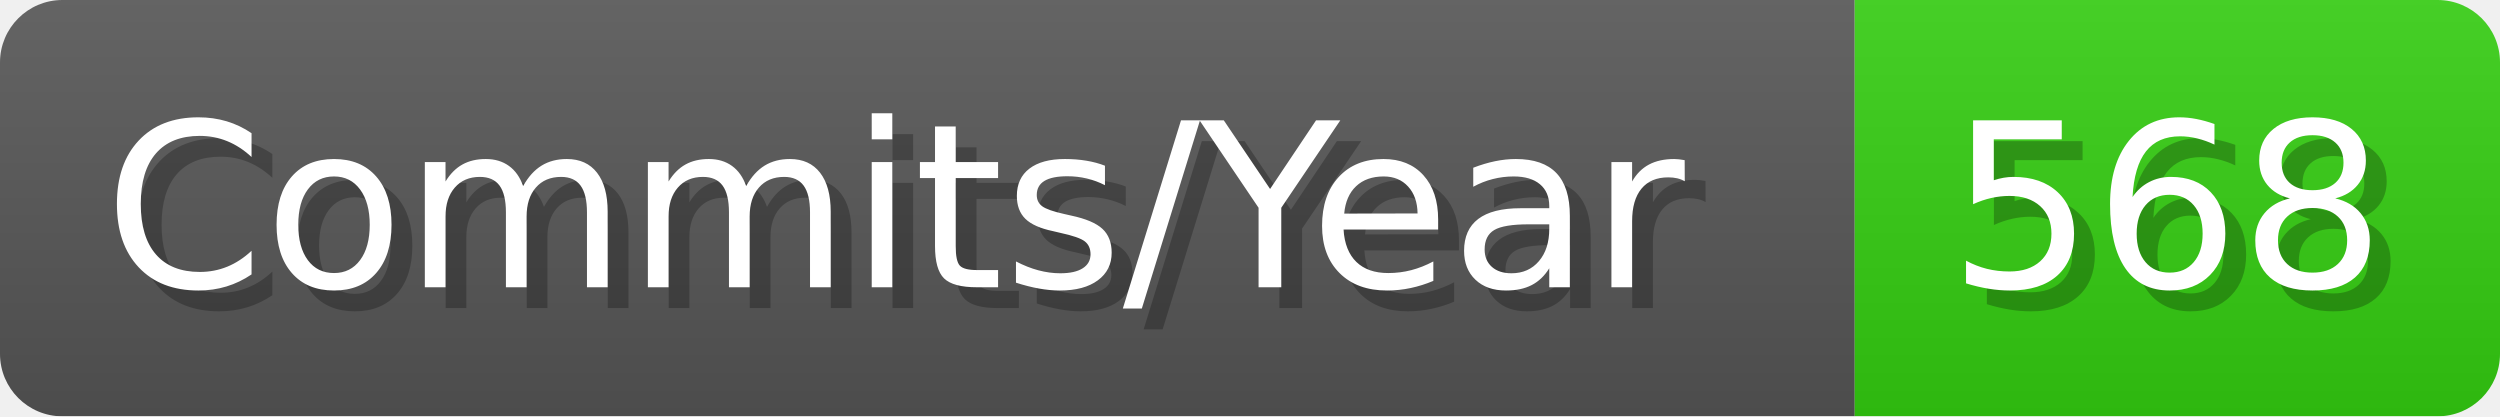
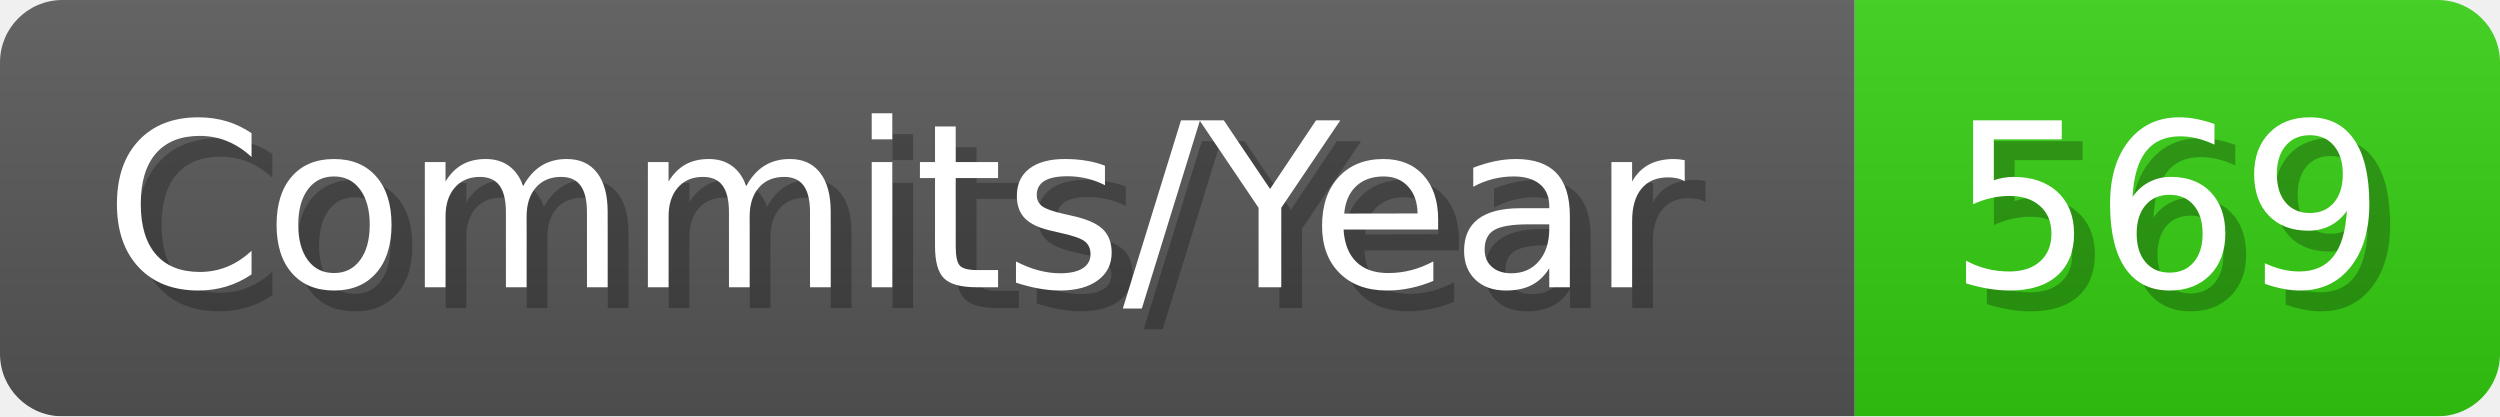
- <svg xmlns="http://www.w3.org/2000/svg" width="120.1" height="20" viewBox="0 0 1201 200" role="img" aria-label="Commits/Year: 568">
+ <svg xmlns="http://www.w3.org/2000/svg" width="120.1" height="20" viewBox="0 0 1201 200" role="img" aria-label="Commits/Year: 569">
  <linearGradient id="aUPdi" x2="0" y2="100%">
    <stop offset="0" stop-opacity=".1" stop-color="#EEE" />
    <stop offset="1" stop-opacity=".1" />
  </linearGradient>
  <mask id="WfAiQ">
    <rect width="1201" height="200" rx="30" fill="#FFF" />
  </mask>
  <g mask="url(#WfAiQ)">
    <rect width="891" height="200" fill="#555" />
    <rect width="310" height="200" fill="#3C1" x="891" />
    <rect width="1201" height="200" fill="url(#aUPdi)" />
  </g>
  <g aria-hidden="true" fill="#fff" text-anchor="start" font-family="Verdana,DejaVu Sans,sans-serif" font-size="110">
    <text x="60" y="148" textLength="791" fill="#000" opacity="0.25">Commits/Year</text>
    <text x="50" y="138" textLength="791">Commits/Year</text>
-     <text x="946" y="148" textLength="210" fill="#000" opacity="0.25">568</text>
-     <text x="936" y="138" textLength="210">568</text>
+     <text x="946" y="148" textLength="210" fill="#000" opacity="0.25">569</text>
+     <text x="936" y="138" textLength="210">569</text>
  </g>
</svg>
